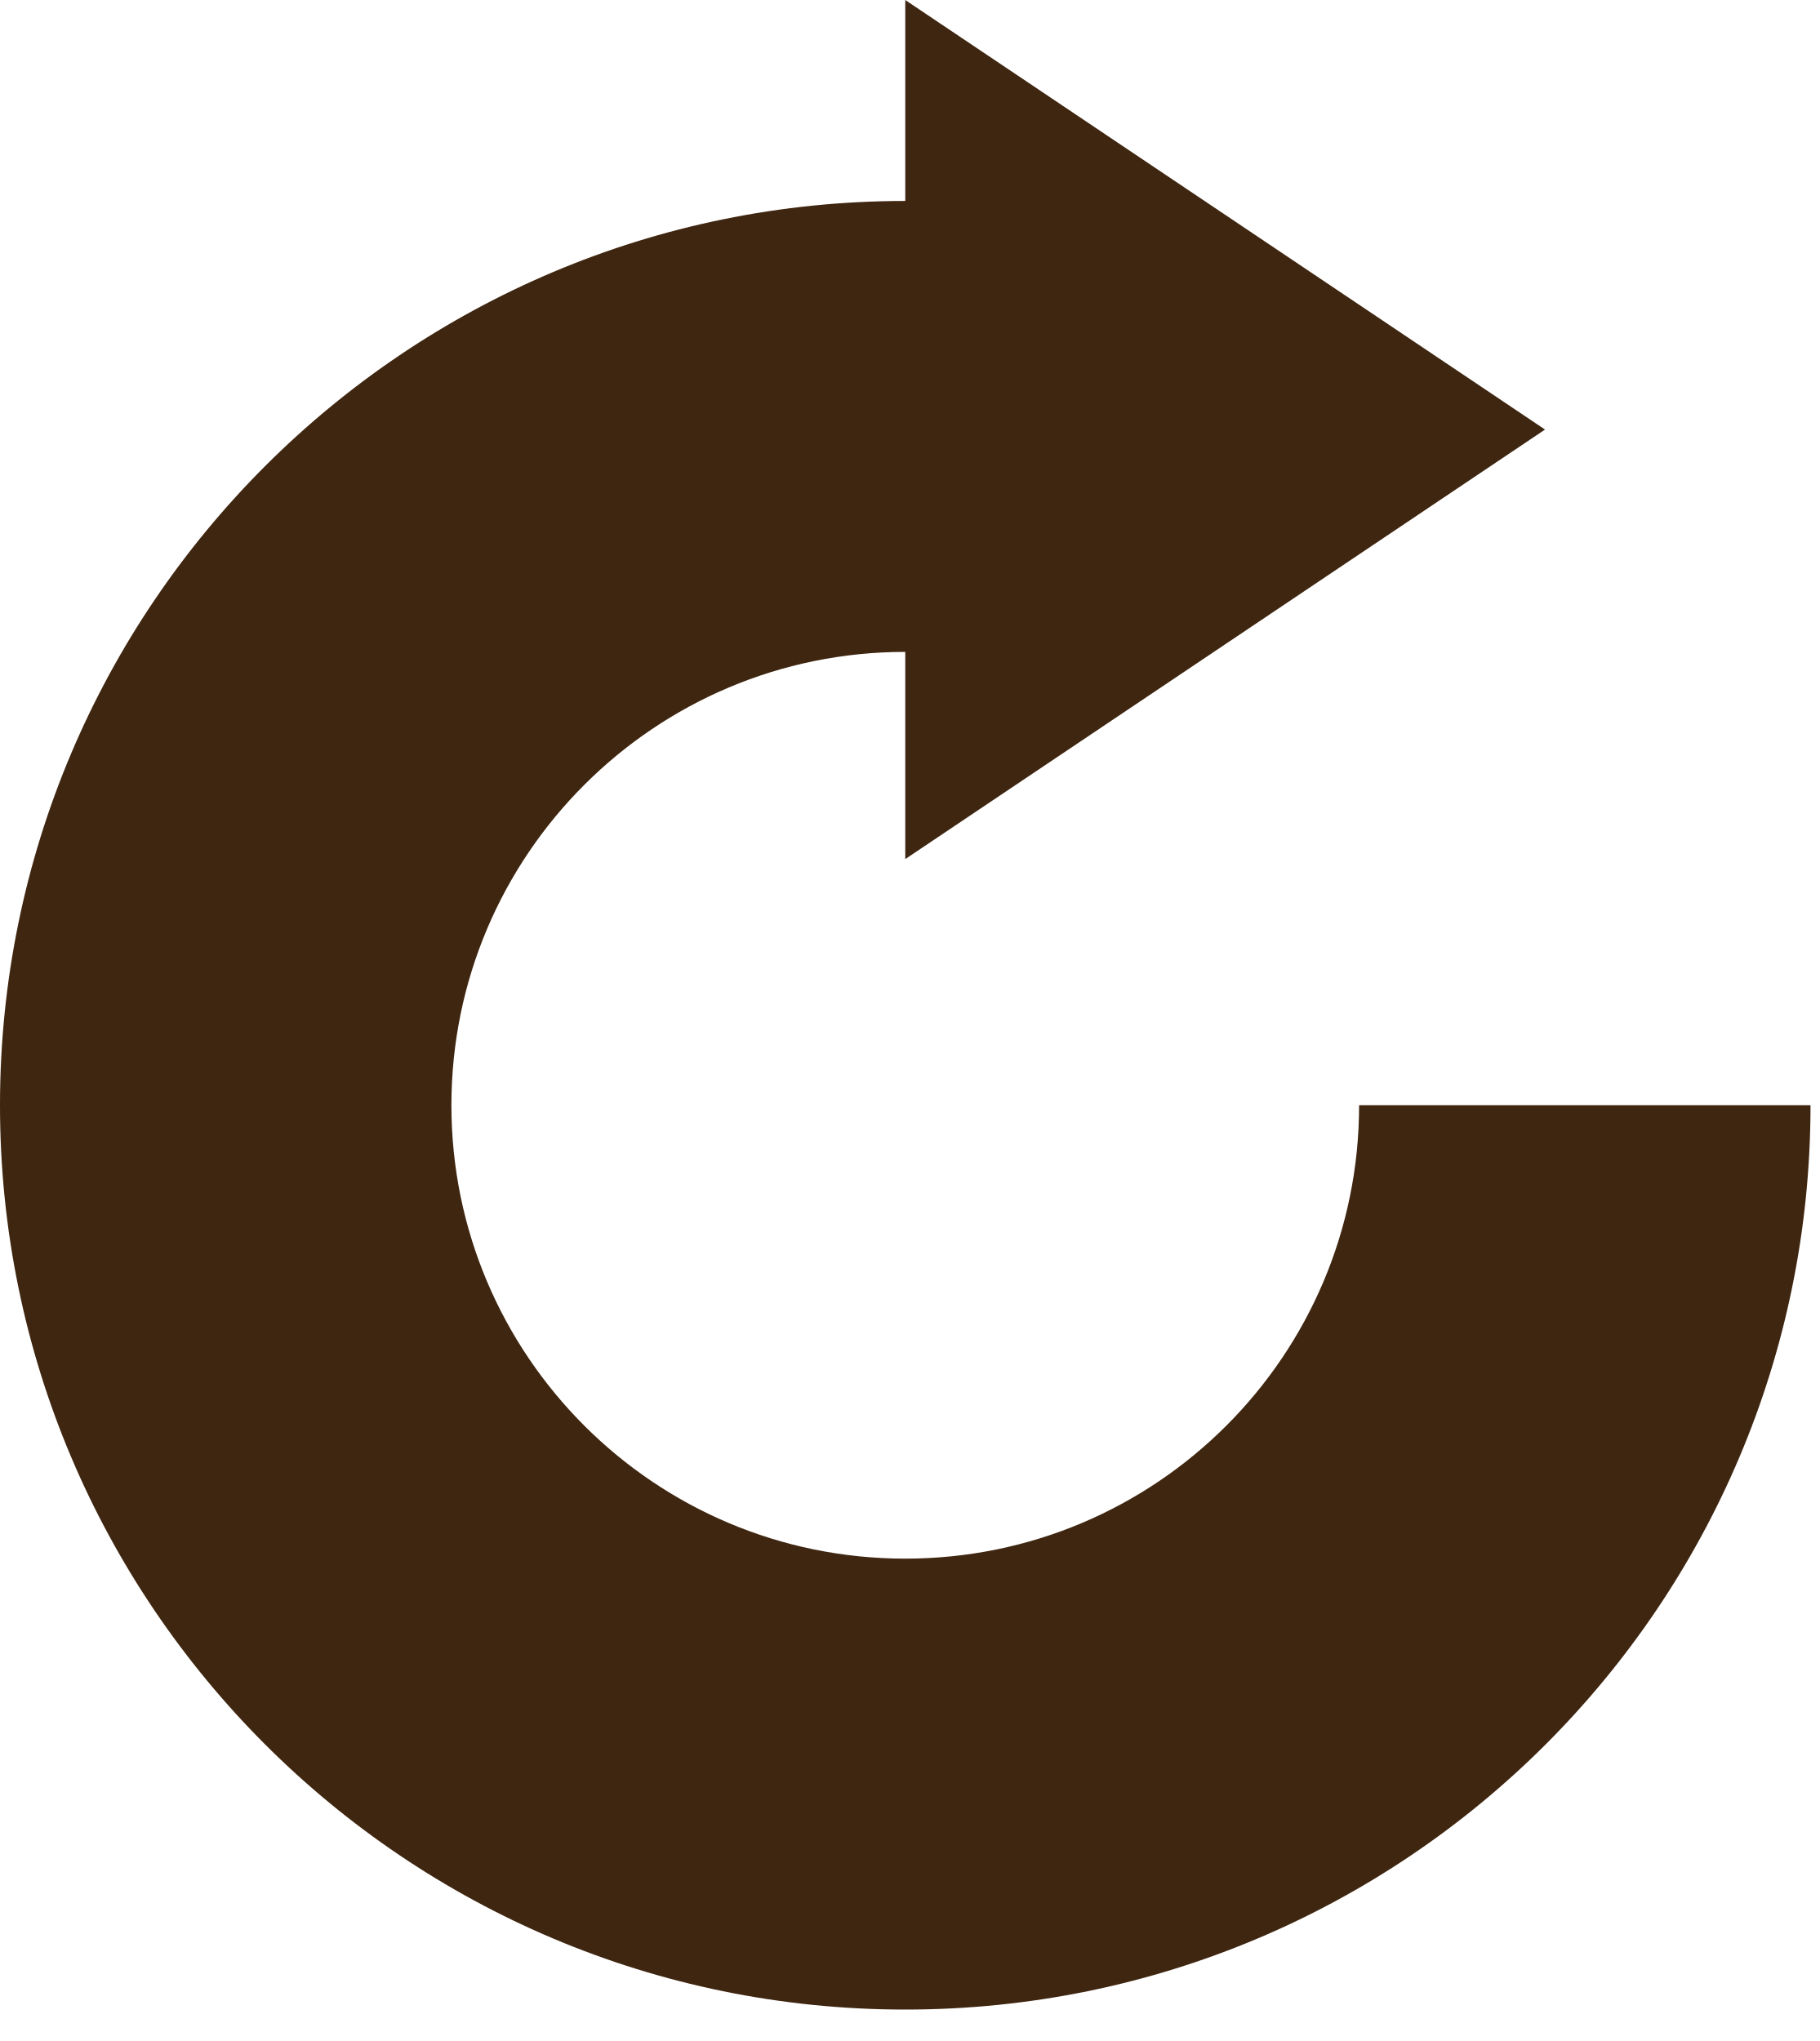
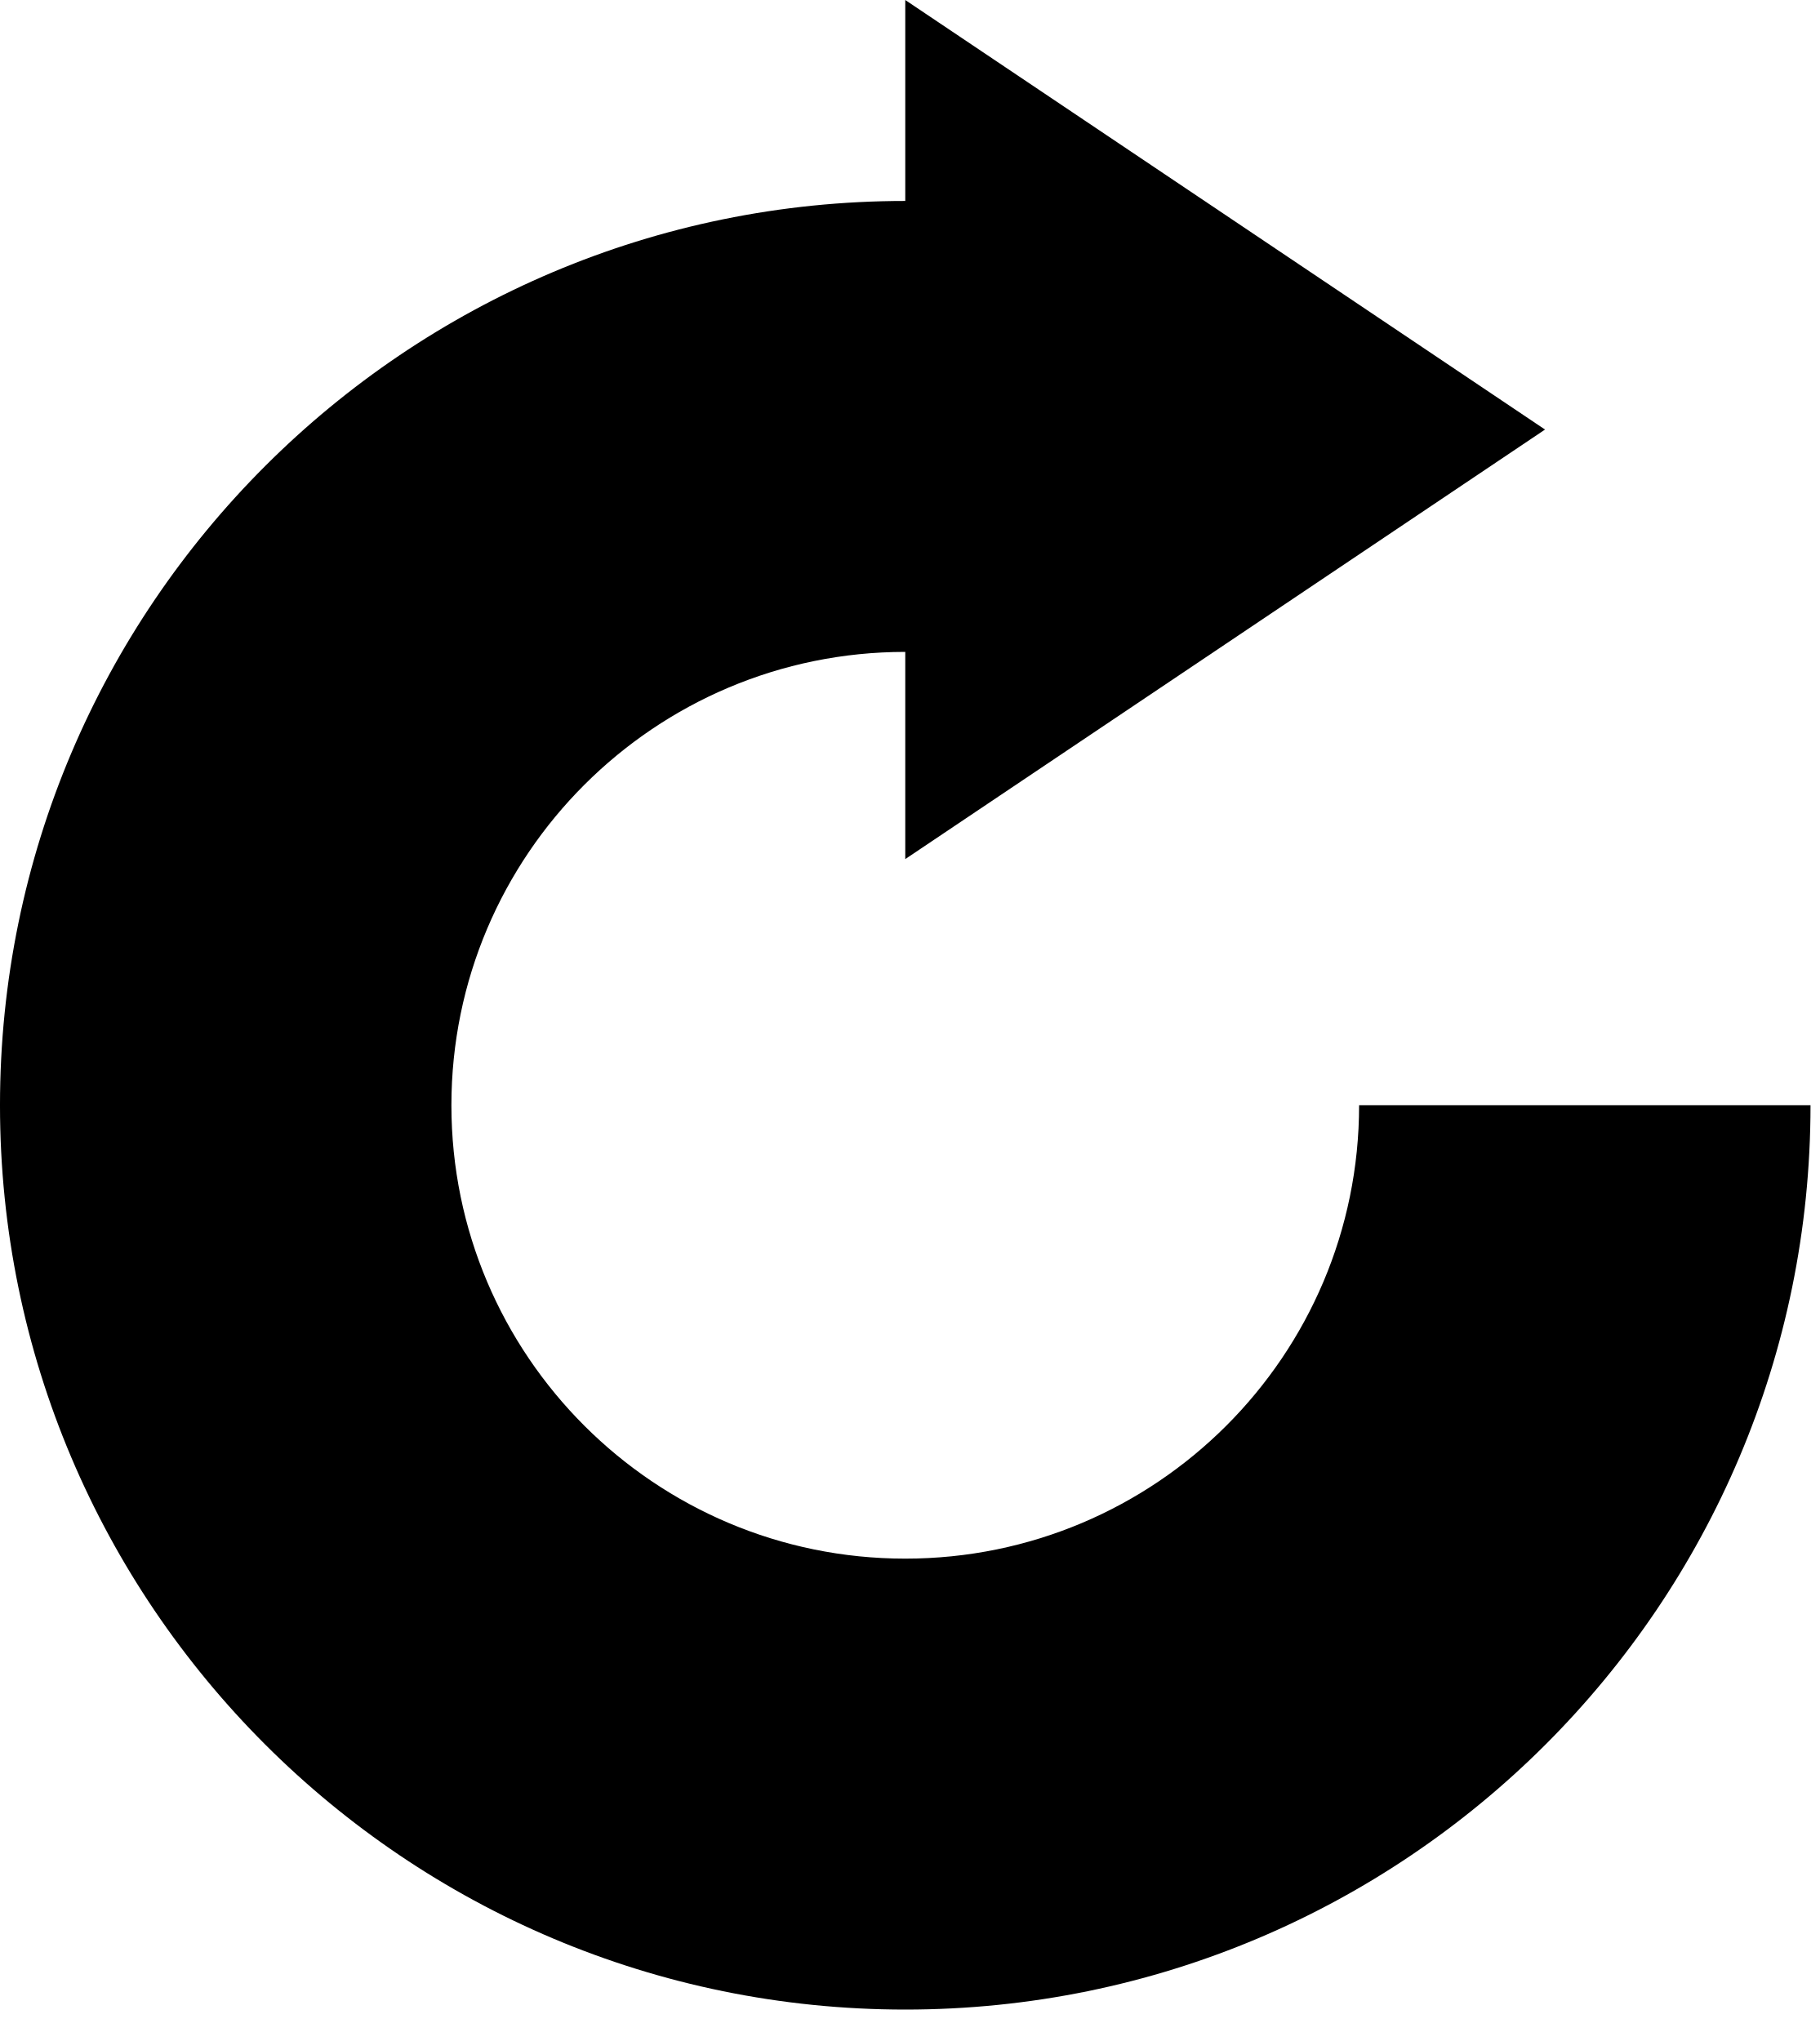
<svg xmlns="http://www.w3.org/2000/svg" width="100%" height="100%" viewBox="0 0 41 46" version="1.1" xml:space="preserve" style="fill-rule:evenodd;clip-rule:evenodd;stroke-linejoin:round;stroke-miterlimit:2;">
  <g class="refresh-spin-target">
    <g transform="matrix(1,0,0,1,-732.5033,-50.80183)">
      <g transform="matrix(0.741818,0,0,0.741135,186.5251,22.72105)">
-         <path d="M766.636,44.179L765.072,57.803C764.55,57.743 764.025,57.713 763.5,57.713C755.891,57.713 749.713,63.891 749.713,71.5C749.713,79.109 755.891,85.287 763.5,85.287C771.114,85.287 777.287,79.114 777.287,71.5L791,71.5C791,86.688 778.688,99 763.5,99C748.322,99 736,86.678 736,71.5C736,56.322 748.322,44 763.5,44C764.548,44 765.595,44.06 766.636,44.179Z" style="fill:rgb(63,38,16);" />
+         <path d="M766.636,44.179L765.072,57.803C764.55,57.743 764.025,57.713 763.5,57.713C755.891,57.713 749.713,63.891 749.713,71.5C749.713,79.109 755.891,85.287 763.5,85.287C771.114,85.287 777.287,79.114 777.287,71.5L791,71.5C791,86.688 778.688,99 763.5,99C748.322,99 736,86.678 736,71.5C736,56.322 748.322,44 763.5,44C764.548,44 765.595,44.06 766.636,44.179Z" style="fill:currentColor;" />
      </g>
      <g transform="matrix(0,0.806741,-0.758794,0,792.3606,-573.6154)">
-         <path d="M786,33L798,52L774,52L786,33Z" style="fill:rgb(63,38,16);" />
+         <path d="M786,33L798,52L774,52L786,33Z" style="fill:currentColor;" />
      </g>
    </g>
  </g>
</svg>
